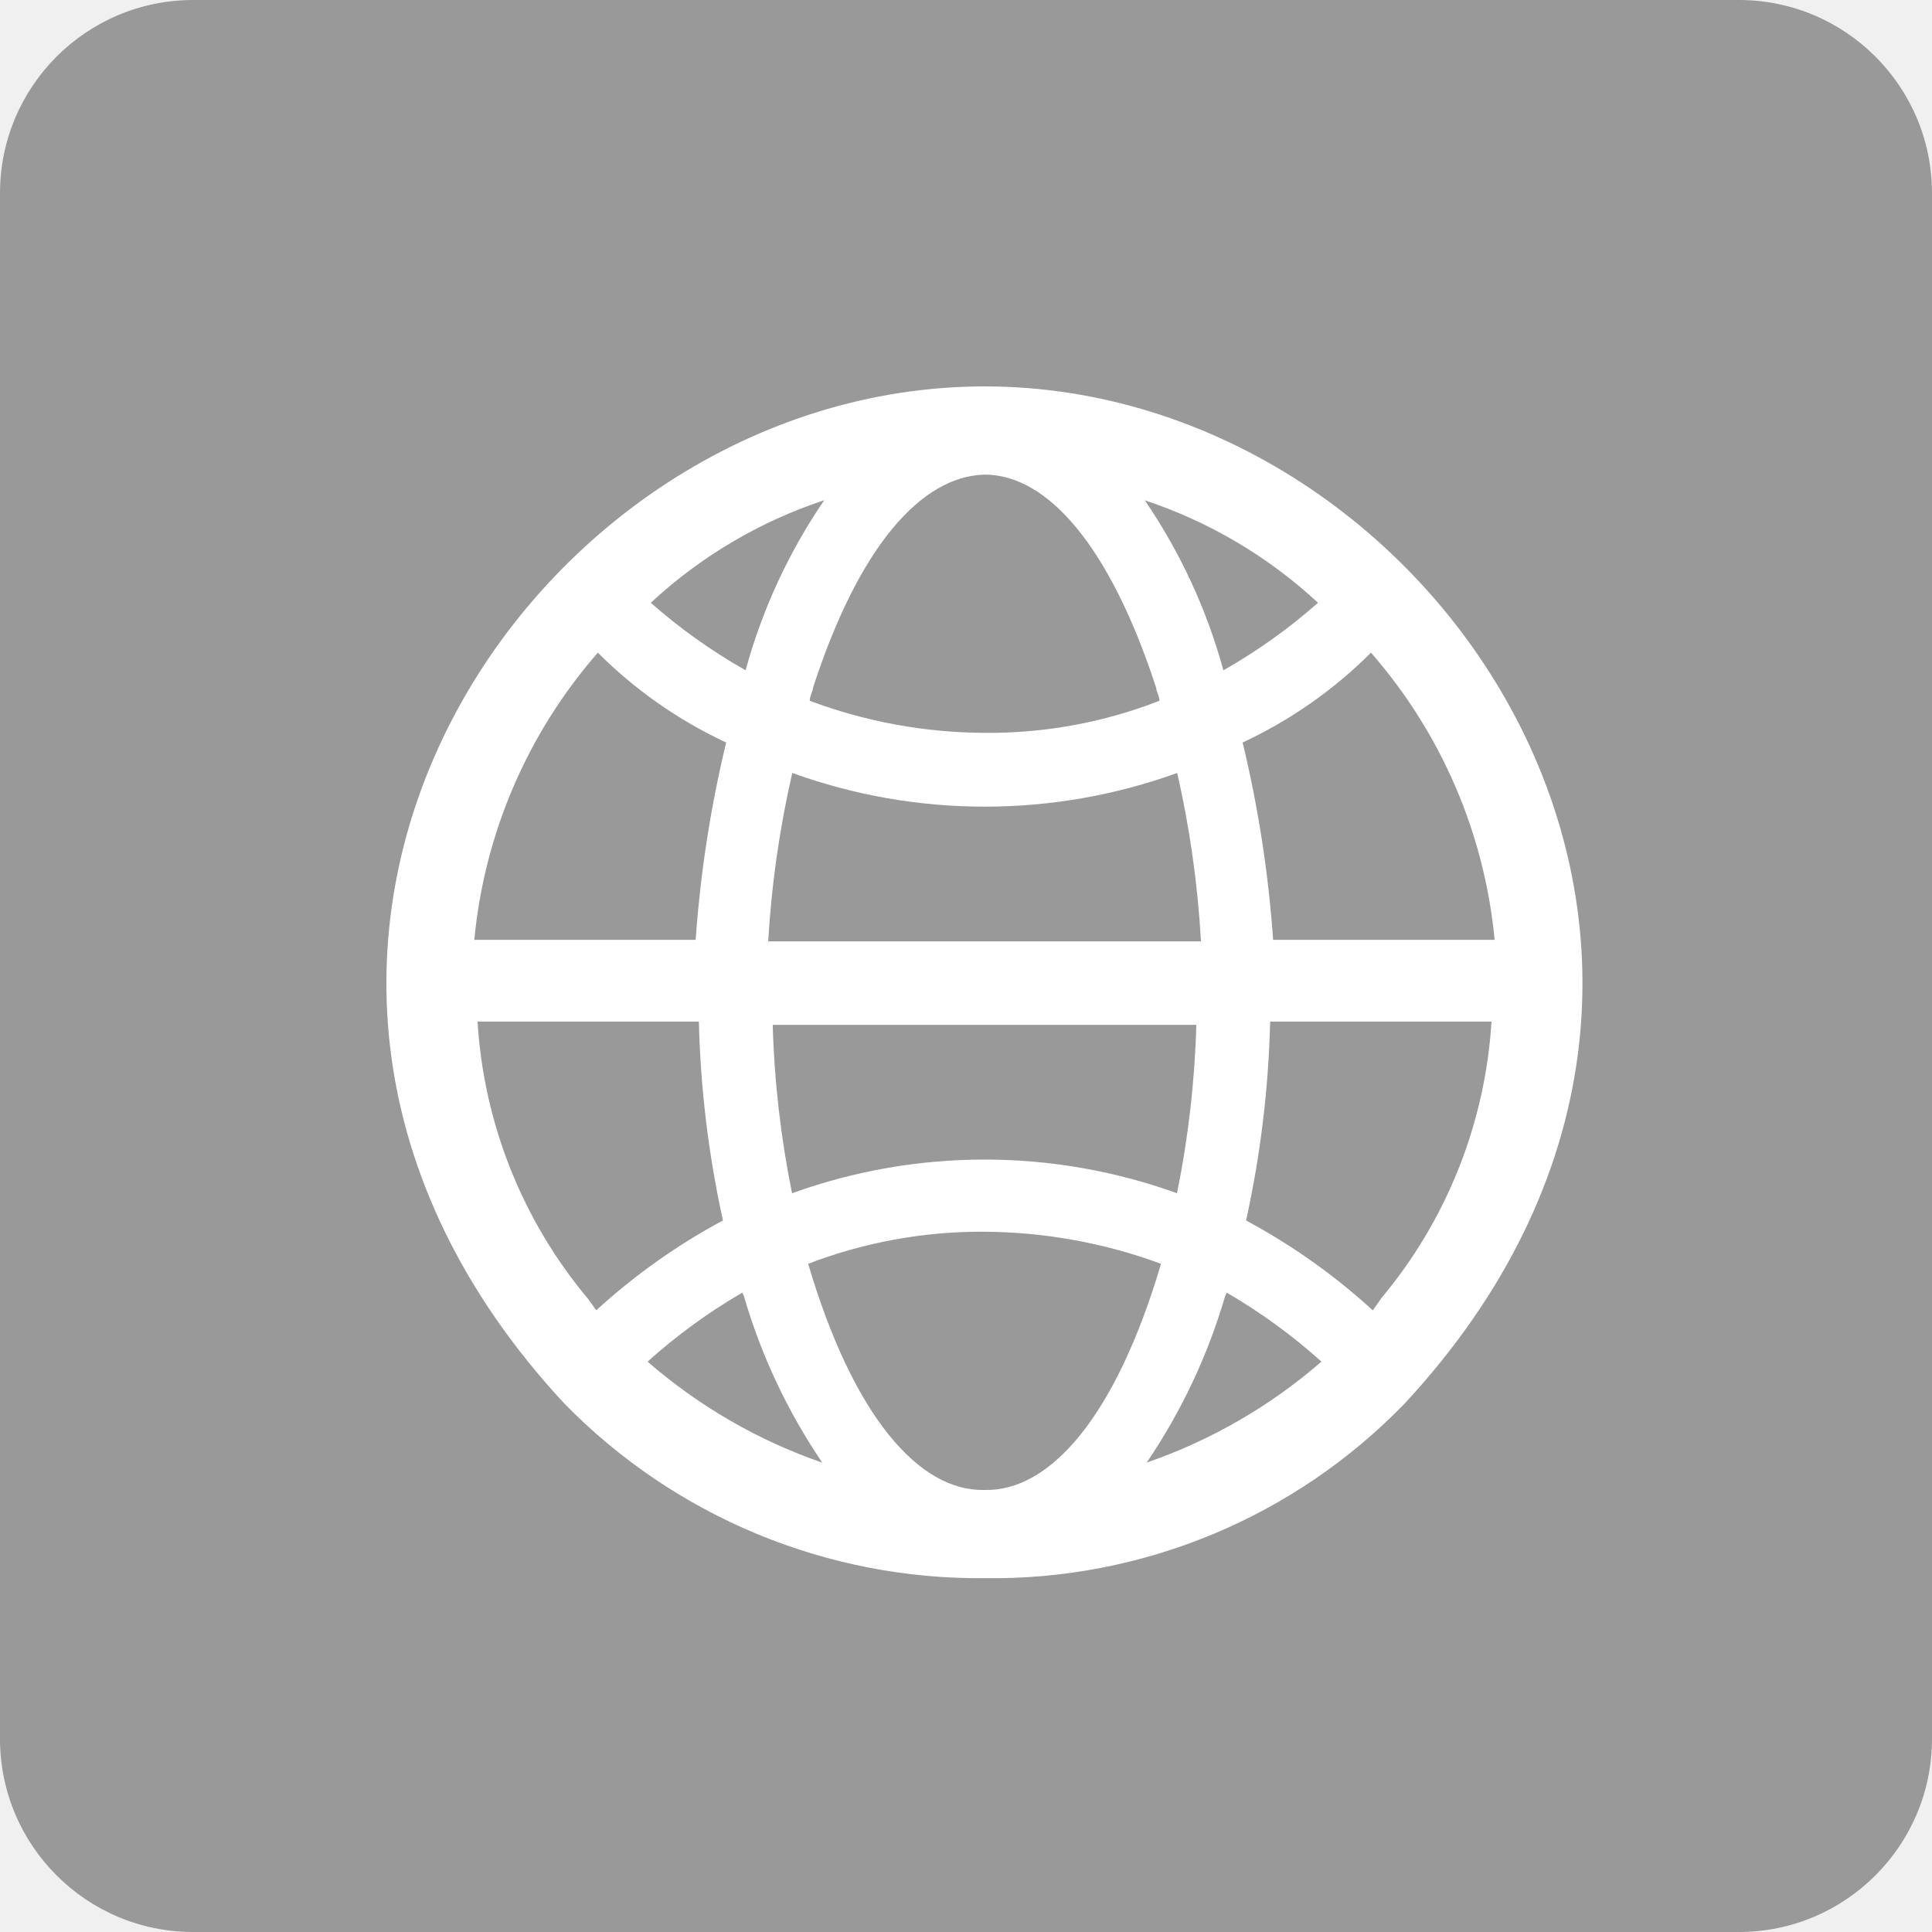
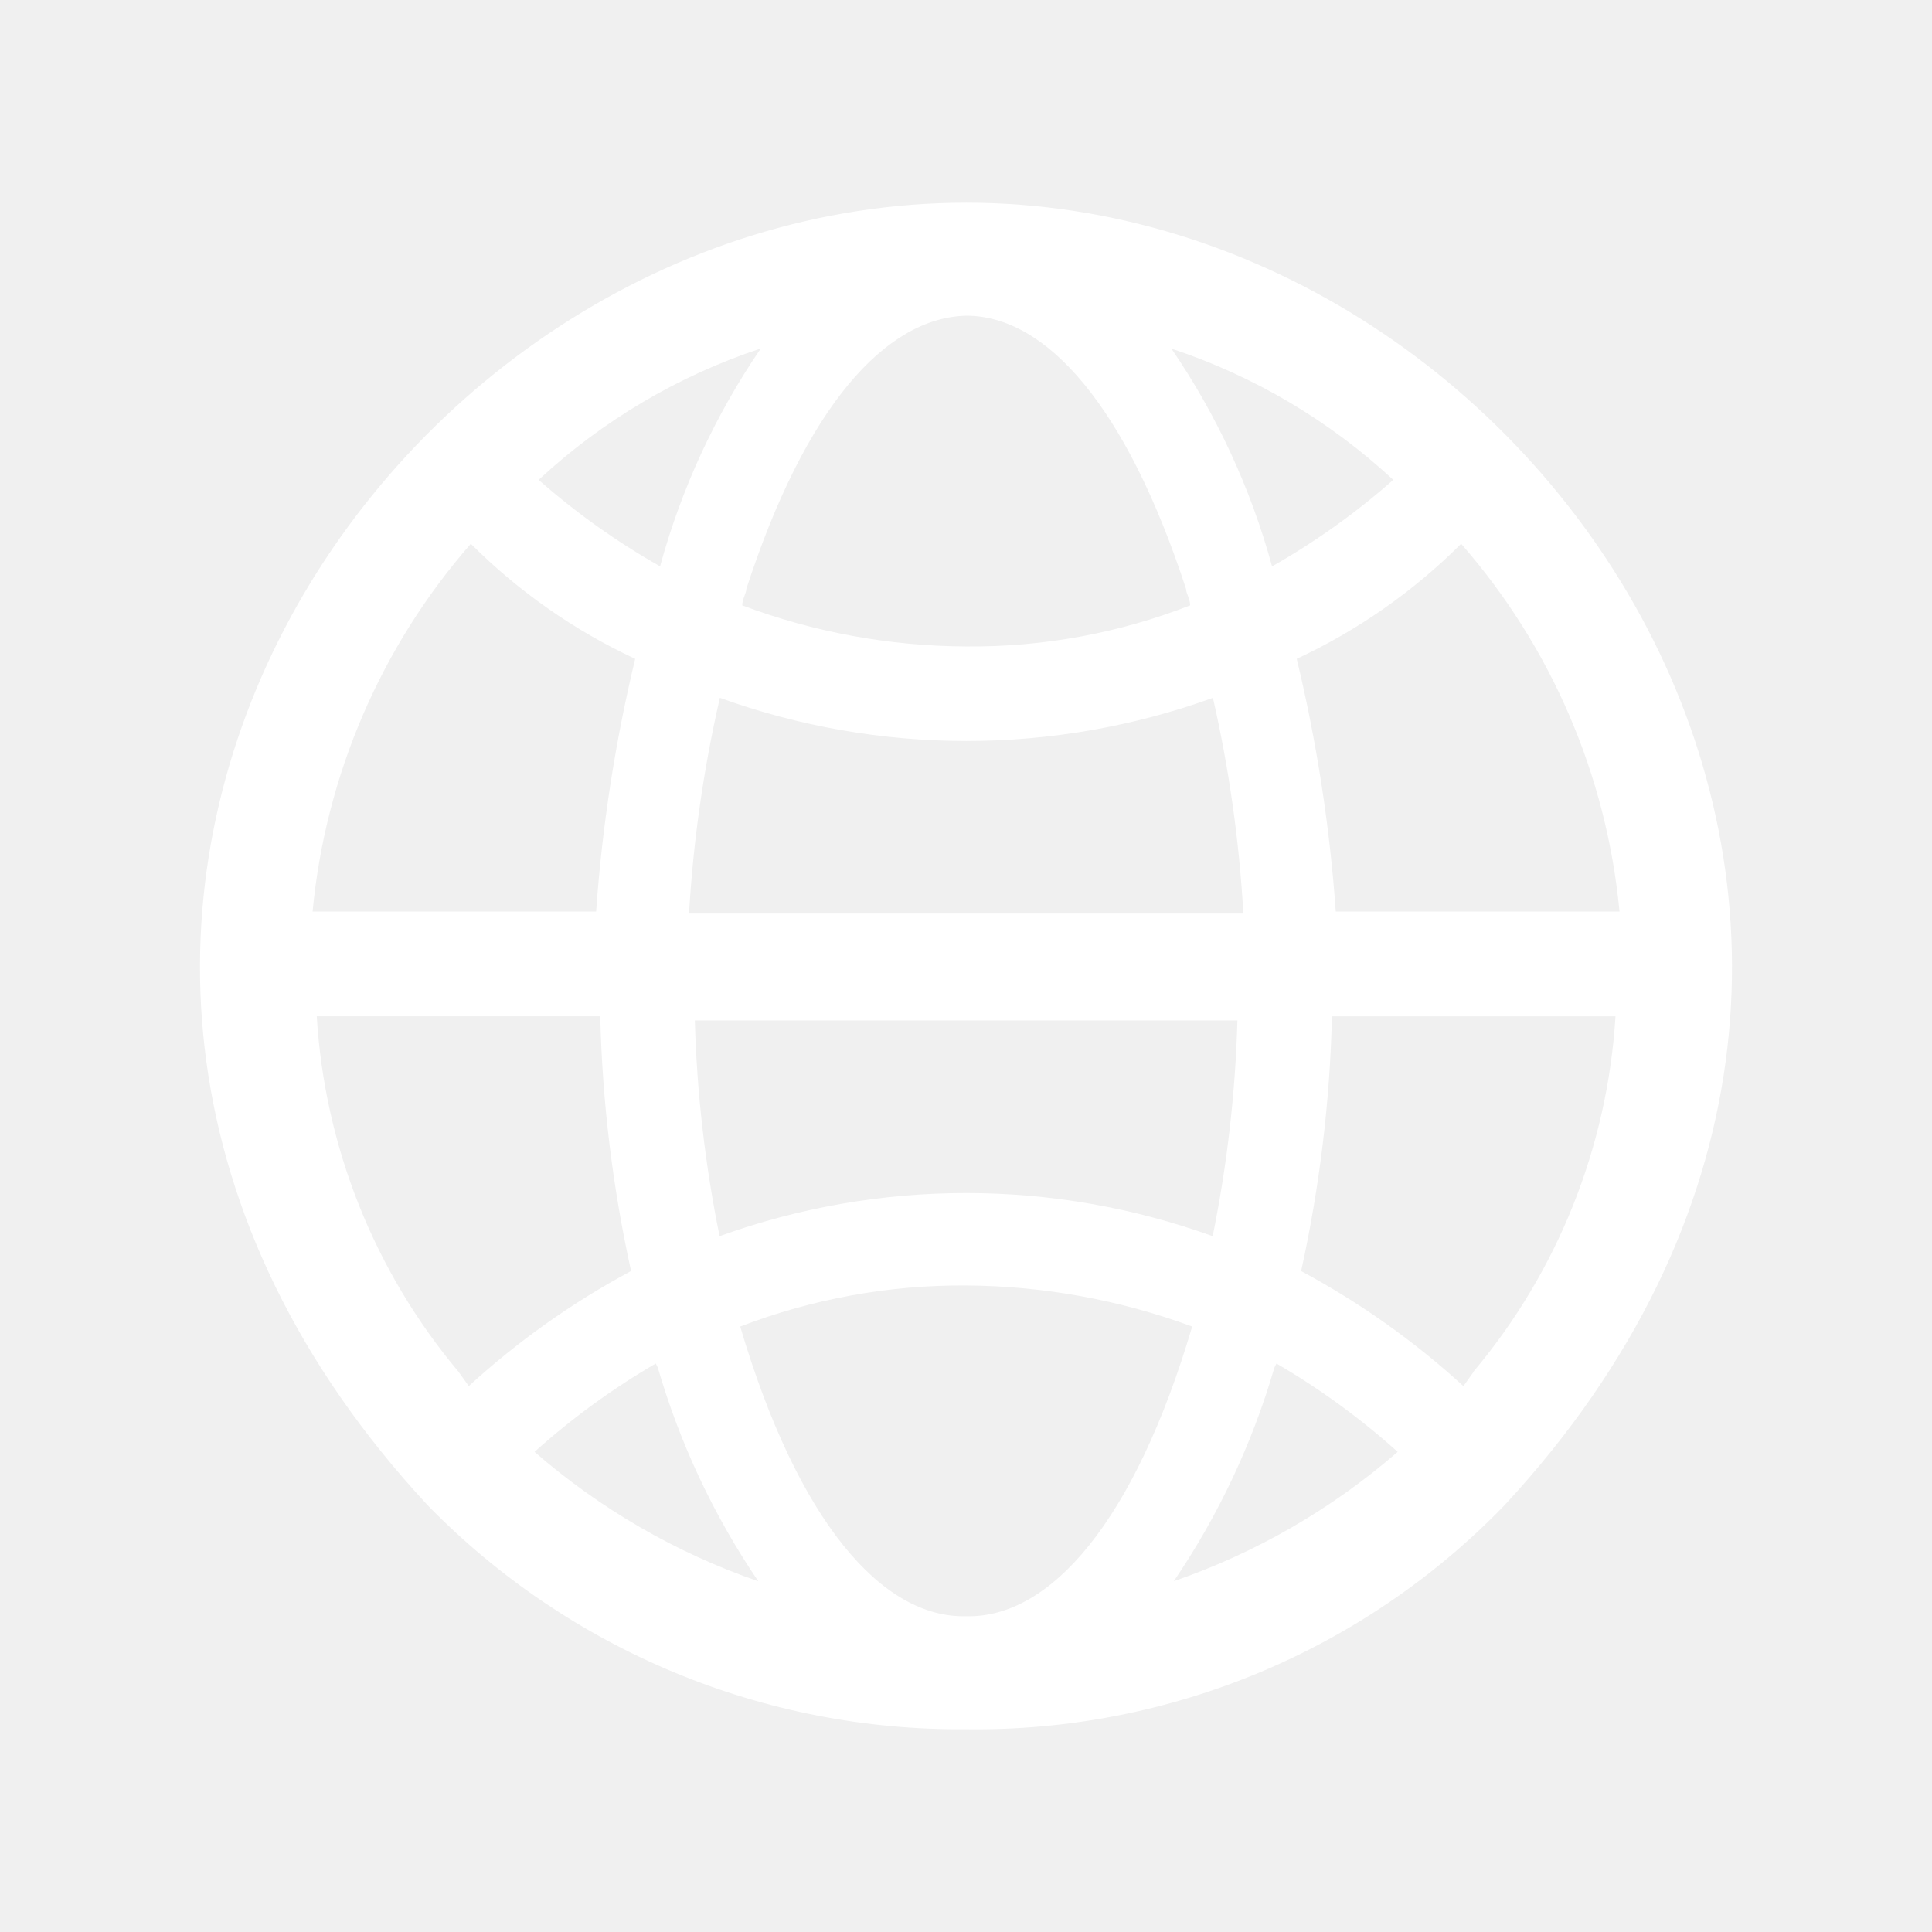
- <svg xmlns="http://www.w3.org/2000/svg" width="50" height="50" viewBox="0 0 50 50">
-   <g id="Group_66" data-name="Group 66" transform="translate(-4997 -2065)">
-     <g id="Group_60" data-name="Group 60" transform="translate(256 180)">
-       <g id="Group_41" data-name="Group 41">
-         <rect id="Rectangle_67" data-name="Rectangle 67" width="50" height="50" rx="5" transform="translate(4741 1885)" fill="#999" />
-       </g>
+ <svg xmlns="http://www.w3.org/2000/svg" width="100%" height="100%" viewBox="0 0 50 50" version="1.1" xml:space="preserve" style="fill-rule:evenodd;clip-rule:evenodd;stroke-linejoin:round;stroke-miterlimit:2;">
+   <g transform="matrix(1.28088,0,0,1.28088,5.27953,4.98977)">
+     <g id="Group_66">
+       <path id="monologo" d="M15.4,0.2C3.523,0.2 -6.15,15.02 4.519,26.518C7.376,29.446 11.309,31.081 15.4,31.043C19.492,31.099 23.431,29.461 26.276,26.518C36.94,15.02 27.267,0.2 15.4,0.2ZM28.6,14.522L22.867,14.522C22.746,12.801 22.482,11.093 22.078,9.416C23.312,8.841 24.437,8.054 25.4,7.091C27.219,9.171 28.339,11.771 28.6,14.522ZM24.029,5.8C23.275,6.466 22.455,7.051 21.58,7.548C21.151,5.978 20.464,4.491 19.546,3.148C21.213,3.7 22.742,4.605 24.029,5.8ZM21,14.563L9.8,14.563C9.885,13.095 10.094,11.637 10.423,10.204C12.02,10.781 13.706,11.076 15.404,11.076C17.102,11.076 18.788,10.781 20.385,10.204C20.712,11.637 20.917,13.095 21,14.563ZM20.88,16.722C20.839,18.187 20.672,19.645 20.38,21.081C17.161,19.919 13.636,19.919 10.417,21.081C10.125,19.645 9.958,18.187 9.917,16.722L20.88,16.722ZM15.4,2.483C17.019,2.483 18.638,4.31 19.842,8.004C19.842,8.087 19.925,8.212 19.925,8.336C18.483,8.899 16.947,9.18 15.4,9.166C13.854,9.16 12.322,8.879 10.875,8.336C10.875,8.211 10.958,8.087 10.958,8.004C12.157,4.31 13.776,2.525 15.4,2.483ZM11.249,3.147C10.331,4.49 9.644,5.977 9.215,7.547C8.339,7.051 7.516,6.466 6.761,5.8C8.048,4.605 9.577,3.7 11.244,3.147L11.249,3.147ZM5.391,7.091C6.354,8.054 7.478,8.841 8.712,9.416C8.308,11.093 8.044,12.801 7.923,14.522L2.194,14.522C2.455,11.772 3.573,9.171 5.391,7.091ZM5.142,23.82C3.443,21.795 2.438,19.277 2.278,16.638L8.006,16.638C8.047,18.37 8.256,20.093 8.629,21.785C7.444,22.421 6.342,23.202 5.35,24.11L5.142,23.82ZM6.678,25.439C7.431,24.762 8.252,24.164 9.127,23.654L9.169,23.737C9.616,25.273 10.301,26.73 11.2,28.054C9.539,27.48 8.004,26.592 6.678,25.439ZM15.4,28.76C13.7,28.802 12,26.85 10.834,22.907C12.291,22.348 13.84,22.066 15.4,22.077C16.959,22.087 18.504,22.368 19.966,22.907C18.8,26.851 17.1,28.8 15.4,28.76ZM19.593,28.054C20.493,26.73 21.179,25.274 21.627,23.737L21.669,23.654C22.544,24.164 23.365,24.762 24.118,25.439C22.79,26.593 21.252,27.481 19.588,28.054L19.593,28.054ZM25.654,23.82L25.446,24.111C24.454,23.203 23.352,22.422 22.167,21.786C22.54,20.094 22.749,18.371 22.79,16.639L28.519,16.639C28.357,19.278 27.35,21.796 25.648,23.82L25.654,23.82Z" style="fill:white;fill-rule:nonzero;" />
    </g>
-     <path id="monologo" d="M15.4.2C3.523.2-6.15,15.02,4.519,26.518A15.007,15.007,0,0,0,15.4,31.043a14.843,14.843,0,0,0,10.876-4.525C36.94,15.02,27.267.2,15.4.2ZM28.6,14.522H22.867a31.036,31.036,0,0,0-.789-5.106A11.676,11.676,0,0,0,25.4,7.091,13.184,13.184,0,0,1,28.6,14.522ZM24.029,5.8A14.559,14.559,0,0,1,21.58,7.548a14.627,14.627,0,0,0-2.034-4.4A12.253,12.253,0,0,1,24.029,5.8ZM15.4,14.563h-5.6a26.254,26.254,0,0,1,.623-4.359,14.638,14.638,0,0,0,4.981.872,14.638,14.638,0,0,0,4.981-.872A26.254,26.254,0,0,1,21,14.563Zm5.48,2.159a25.488,25.488,0,0,1-.5,4.359,14.669,14.669,0,0,0-9.963,0,25.488,25.488,0,0,1-.5-4.359H20.875ZM15.4,2.483c1.619,0,3.238,1.827,4.442,5.521,0,.083.083.208.083.332a12.136,12.136,0,0,1-4.525.83,13.028,13.028,0,0,1-4.525-.83c0-.125.083-.249.083-.332C12.157,4.31,13.776,2.525,15.4,2.483Zm-4.151.664a14.627,14.627,0,0,0-2.034,4.4A14.559,14.559,0,0,1,6.761,5.8,12.253,12.253,0,0,1,11.244,3.147ZM5.391,7.091A11.676,11.676,0,0,0,8.712,9.416a31.036,31.036,0,0,0-.789,5.106H2.194A13.184,13.184,0,0,1,5.391,7.091ZM5.142,23.82a12.334,12.334,0,0,1-2.864-7.182H8.006a26.839,26.839,0,0,0,.623,5.147,16.232,16.232,0,0,0-3.279,2.325Zm1.536,1.619a14.791,14.791,0,0,1,2.449-1.785l.042.083A15.294,15.294,0,0,0,11.2,28.054,13.727,13.727,0,0,1,6.678,25.439ZM15.4,28.76c-1.7.042-3.4-1.91-4.566-5.853a12.5,12.5,0,0,1,4.566-.83,13.436,13.436,0,0,1,4.566.83C18.8,26.851,17.1,28.8,15.4,28.76Zm4.193-.706a15.294,15.294,0,0,0,2.034-4.317l.042-.083a14.791,14.791,0,0,1,2.449,1.785A13.727,13.727,0,0,1,19.588,28.054Zm6.061-4.234-.208.291a16.232,16.232,0,0,0-3.279-2.325,26.839,26.839,0,0,0,.623-5.147h5.729A12.334,12.334,0,0,1,25.648,23.82Z" transform="translate(5007.081 2074.8)" fill="#fff" />
  </g>
</svg>
